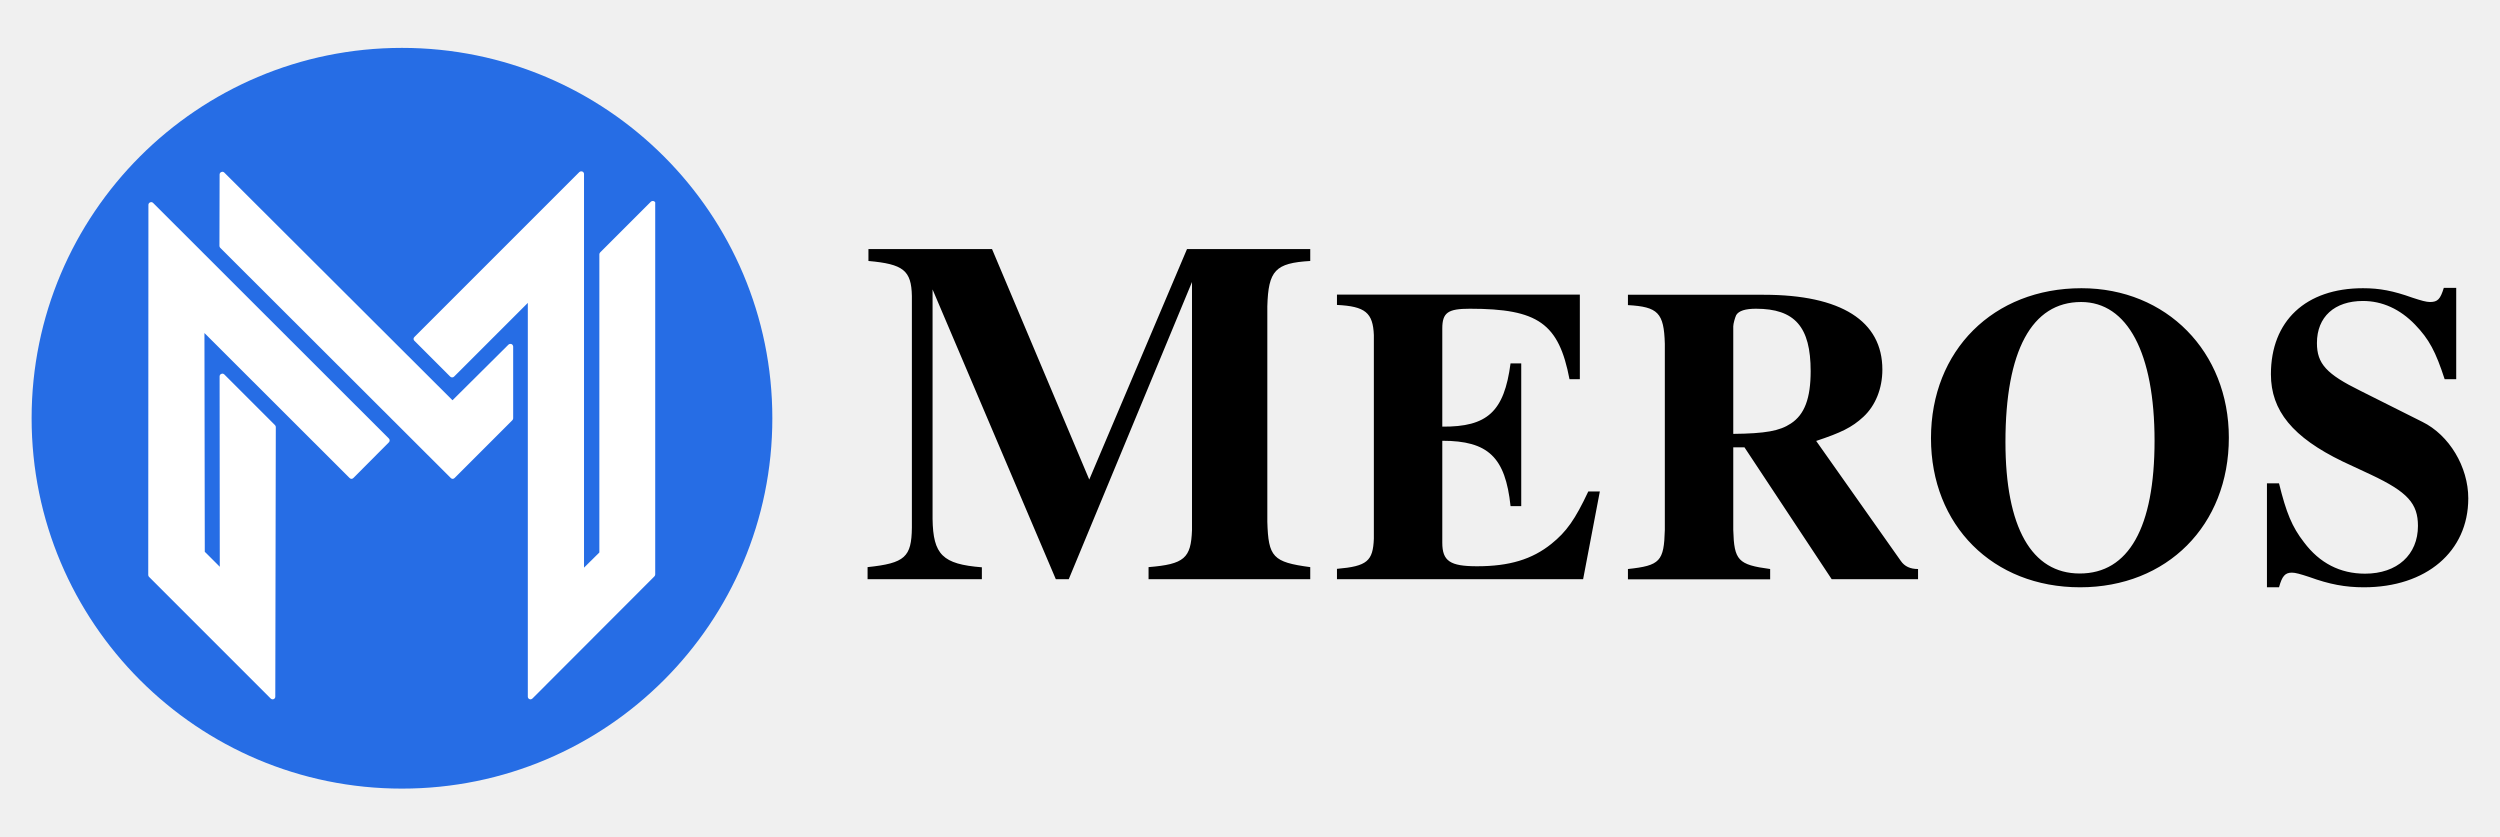
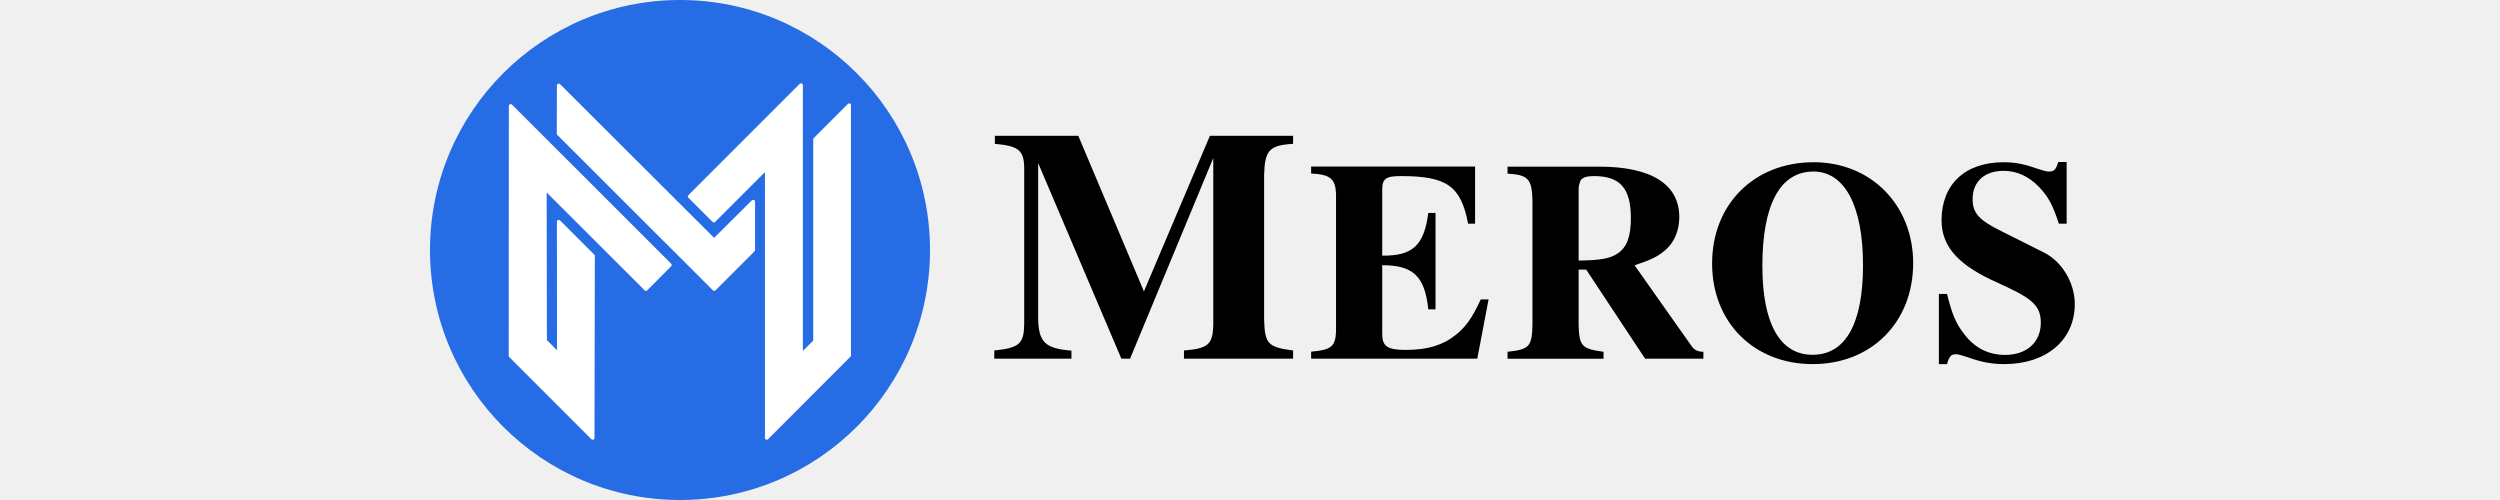
- <svg xmlns="http://www.w3.org/2000/svg" version="1.1" id="Layer_1" x="0" y="0" viewBox="0 0 1450.3 485.2" style="enable-background:new 0 0 1450.3 485.2" xml:space="preserve">
-   <style>.st4{fill:#fff}</style>
-   <path class="st2" d="M760.3 336h-94v-7c20.8-1.7 24.6-5.2 25.2-21.4v-144L620 336h-7.5L541 167.9V301c.3 20.8 5.8 26.3 28.6 28.1v6.9h-66.3v-7c21.7-2.3 25.5-5.8 25.7-22.9V171.7c-.3-14.8-4.9-18.5-25.2-20.3v-6.9h71.7l56.4 133.7 56.7-133.7h71.5v6.9c-20.3 1.2-24.3 5.5-24.9 26.3v125c.6 20.5 3.2 23.4 24.9 26.3v7zm15.3-165.1h140.9V220h-6c-6.2-32.4-18.2-40.9-57.8-40.9-12.7 0-16 2.2-16 11.5v56.9c26.2.2 35.9-8.7 39.6-36.7h6.2v82.8h-6.2c-3-28.4-13-37.9-39.6-37.9v59.1c0 10.7 4.5 13.7 20.2 13.7 18.7 0 31.9-4 43.1-13 8.7-7 13.7-14 21.4-30.4h6.7l-9.7 50.9H775.6v-6c17.5-1.5 20.9-4.5 21.4-17.5V194.4c-.5-13-5-16.7-21.4-17.5v-6zM1112.7 336h-50.1l-50.6-76.5h-6.5v47.9c.5 17.7 2.7 20.2 21.4 22.7v6h-82.5v-6c18.7-2 20.9-4.5 21.4-22.7v-108c-.5-18-4-21.4-21.4-22.4v-6h78.8c44.9 0 68.8 15.2 68.8 43.4 0 11-4 20.9-11 27.4-6.7 6.2-13 9.2-27.4 14l49.1 69.6c2.2 3.2 5.5 4.7 10 4.7v5.9zm-107.2-84.3c18.7-.2 26.9-1.7 33.4-6 8-5.2 11.5-14.7 11.5-30.4 0-25.7-9.2-36.2-31.7-36.2-6.2 0-10 1.2-11.5 3.7-.7 1.5-1.7 5-1.7 6.5v62.4zm287.5 2.2c0 50.9-35.9 86.8-86.3 86.8-50.6 0-86.5-35.9-86.5-86.5 0-50.9 36.2-87 87.3-87 49.4 0 85.5 36.9 85.5 86.7zm-129.6 2.5c0 49.6 15.2 76.3 43.1 76.3 28.4 0 43.4-26.7 43.4-77 0-50.9-15.7-80.5-42.6-80.5-28.7 0-43.9 28.4-43.9 81.2zm254.8-36.4c-5.2-16-9-23.2-17.2-31.7-8.7-9-19-13.7-30.2-13.7-16.5 0-26.7 9.2-26.7 24.4 0 12 5.5 18 25.2 27.7l35.9 18c15.7 7.7 26.7 26.2 26.7 44.4 0 30.9-24.4 51.6-60.6 51.6-10.7 0-19.9-1.7-31.7-6-5.2-1.7-8-2.5-10-2.5-4 0-5.7 2-7.5 8.5h-7v-60.3h7c4.2 17 7.5 25.2 14.5 34.2 9 12 20.9 18.2 35.4 18.2 18.7 0 30.7-11 30.7-27.7 0-13-6-19.7-27.2-29.7l-16.5-7.7c-28.9-14-41.6-29.4-41.6-50.6 0-30.9 20.2-49.9 53.4-49.9 9.7 0 17.5 1.5 28.7 5.5 5.2 1.7 8 2.5 10.2 2.5 4.5 0 6-1.7 8-8.2h7.2v53h-6.7z" />
-   <circle cx="-131.8" cy="207.9" r="212.2" style="fill-rule:evenodd;clip-rule:evenodd;fill:#266de5" transform="translate(366.644 32.134) scale(1.01251)" />
-   <path class="st4" d="M88.8 117.7c-.4-.4-1.1-.6-1.7-.3-.6.2-1 .8-1 1.4L86 333.6c0 .4.2.8.5 1.1l70.5 70.5c.3.3.7.5 1.1.5.2 0 .4 0 .6-.1.6-.2 1-.8 1-1.4l.3-156.5c0-.4-.2-.8-.5-1.1l-29.4-29.4c-.4-.4-1.1-.6-1.7-.3-.6.2-1 .8-1 1.4l.1 110.5-8.7-8.7-.2-126.9 84.2 84.1c.3.3.7.5 1.1.5.4 0 .8-.2 1.1-.5l20.6-20.7c.6-.6.6-1.6 0-2.2L88.8 117.7zm290.5-1c-.6-.2-1.2-.1-1.7.3l-29.4 29.4c-.3.3-.5.7-.5 1.1v173l-8.9 8.8V100.9c0-.6-.4-1.2-1-1.4-.6-.2-1.2-.1-1.7.3l-95.7 95.7c-.3.3-.5.7-.5 1.1 0 .4.2.8.5 1.1l20.8 20.8c.6.6 1.6.6 2.2 0l42.8-42.8v228.5c0 .6.4 1.2 1 1.4.2.1.4.1.6.1.4 0 .8-.2 1.1-.5l70.7-70.8c.3-.3.5-.7.5-1.1V118.1c.2-.6-.2-1.2-.8-1.4z" />
-   <path class="st4" d="M296.7 199.6c-.6-.2-1.2-.1-1.7.3l-32.5 32.3-132.4-132.1c-.4-.4-1.1-.6-1.7-.3-.6.2-1 .8-1 1.4l-.1 41.5c0 .4.2.8.5 1.1l133.7 133.5c.3.3.7.5 1.1.5.4 0 .8-.2 1.1-.5l33.5-33.5c.3-.3.5-.7.5-1.1V201c-.1-.6-.4-1.2-1-1.4z" />
+ <svg xmlns="http://www.w3.org/2000/svg" width="500" height="100" viewBox="0 0 500 100" fill="none">
+   <path d="M258.666 71.728H236.791V70.099C241.631 69.703 242.515 68.888 242.655 65.118V31.607L226.016 71.728H224.27L207.631 32.608V63.583C207.701 68.423 208.981 69.703 214.287 70.122V71.728H198.858V70.099C203.908 69.563 204.792 68.749 204.839 64.769V33.492C204.769 30.048 203.698 29.187 198.974 28.768V27.163H215.66L228.785 58.277L241.98 27.163H258.619V28.768C253.895 29.047 252.964 30.048 252.825 34.889V63.978C252.964 68.749 253.569 69.424 258.619 70.099V71.728H258.666ZM262.226 33.306H295.016V44.733H293.62C292.177 37.193 289.384 35.215 280.169 35.215C277.213 35.215 276.445 35.726 276.445 37.891V51.132C282.542 51.179 284.8 49.108 285.661 42.592H287.104V61.86H285.661C284.963 55.251 282.636 53.041 276.445 53.041V66.794C276.445 69.284 277.492 69.982 281.146 69.982C285.498 69.982 288.57 69.051 291.176 66.957C293.201 65.328 294.364 63.699 296.156 59.882H297.715L295.458 71.728H262.226V70.331C266.299 69.982 267.09 69.284 267.206 66.259V38.775C267.09 35.75 266.043 34.889 262.226 34.703V33.306V33.306ZM340.675 71.728H329.016L317.24 53.925H315.728V65.072C315.844 69.191 316.356 69.773 320.708 70.355V71.751H301.509V70.355C305.861 69.889 306.372 69.307 306.489 65.072V39.939C306.372 35.75 305.558 34.959 301.509 34.726V33.33H319.847C330.296 33.33 335.858 36.867 335.858 43.429C335.858 45.989 334.927 48.293 333.298 49.806C331.738 51.249 330.272 51.947 326.921 53.064L338.348 69.261C338.86 70.005 339.628 70.355 340.675 70.355V71.728V71.728ZM315.728 52.11C320.079 52.063 321.988 51.714 323.5 50.713C325.362 49.503 326.177 47.292 326.177 43.639C326.177 37.658 324.036 35.215 318.799 35.215C317.357 35.215 316.472 35.494 316.123 36.075C315.96 36.425 315.728 37.239 315.728 37.588V52.11V52.11ZM382.633 52.622C382.633 64.467 374.279 72.821 362.55 72.821C350.775 72.821 342.42 64.467 342.42 52.691C342.42 40.846 350.844 32.445 362.736 32.445C374.232 32.445 382.633 41.032 382.633 52.622ZM352.473 53.203C352.473 64.746 356.011 70.96 362.503 70.96C369.113 70.96 372.603 64.746 372.603 53.041C372.603 41.195 368.95 34.307 362.69 34.307C356.011 34.307 352.473 40.916 352.473 53.203ZM411.769 44.733C410.559 41.009 409.675 39.334 407.767 37.355C405.742 35.261 403.345 34.167 400.739 34.167C396.899 34.167 394.525 36.308 394.525 39.846C394.525 42.638 395.805 44.034 400.39 46.292L408.744 50.481C412.398 52.273 414.958 56.578 414.958 60.813C414.958 68.004 409.279 72.821 400.855 72.821C398.365 72.821 396.224 72.426 393.478 71.425C392.268 71.029 391.616 70.843 391.151 70.843C390.22 70.843 389.824 71.309 389.405 72.821H387.776V58.788H389.405C390.383 62.745 391.151 64.653 392.78 66.747C394.874 69.54 397.644 70.983 401.018 70.983C405.37 70.983 408.162 68.423 408.162 64.537C408.162 61.511 406.766 59.952 401.832 57.625L397.993 55.833C391.267 52.575 388.312 48.991 388.312 44.058C388.312 36.867 393.012 32.445 400.739 32.445C402.996 32.445 404.811 32.794 407.418 33.725C408.628 34.121 409.279 34.307 409.791 34.307C410.838 34.307 411.188 33.911 411.653 32.399H413.329V44.733H411.769V44.733Z" fill="black" />
+   <path d="M136 100C163.614 100 186 77.614 186 50C186 22.386 163.614 0 136 0C108.386 0 86 22.386 86 50C86 77.614 108.386 100 136 100Z" fill="#266DE5" />
+   <path d="M102.397 20.926C102.304 20.833 102.141 20.786 102.002 20.856C101.862 20.902 101.769 21.042 101.769 21.182L101.746 71.169C101.746 71.262 101.792 71.355 101.862 71.425L118.268 87.831C118.338 87.901 118.431 87.948 118.524 87.948C118.571 87.948 118.617 87.948 118.664 87.924C118.804 87.878 118.897 87.738 118.897 87.599L118.967 51.179C118.967 51.086 118.92 50.993 118.85 50.923L112.008 44.081C111.915 43.988 111.752 43.941 111.613 44.011C111.473 44.058 111.38 44.197 111.38 44.337L111.403 70.052L109.379 68.027L109.332 38.496L128.927 58.067C128.997 58.137 129.09 58.184 129.183 58.184C129.276 58.184 129.369 58.137 129.439 58.067L134.233 53.25C134.372 53.11 134.372 52.878 134.233 52.738L102.397 20.926ZM170.001 20.693C169.861 20.646 169.722 20.67 169.605 20.763L162.764 27.605C162.694 27.674 162.647 27.768 162.647 27.861V68.12L160.576 70.168V17.016C160.576 16.877 160.483 16.737 160.343 16.69C160.204 16.644 160.064 16.667 159.948 16.76L137.677 39.031C137.607 39.101 137.561 39.194 137.561 39.287C137.561 39.38 137.607 39.473 137.677 39.543L142.517 44.383C142.657 44.523 142.89 44.523 143.029 44.383L152.99 34.423V87.599C152.99 87.738 153.083 87.878 153.222 87.924C153.269 87.948 153.315 87.948 153.362 87.948C153.455 87.948 153.548 87.901 153.618 87.831L170.071 71.355C170.141 71.285 170.187 71.192 170.187 71.099V21.019C170.234 20.879 170.141 20.74 170.001 20.693V20.693Z" fill="white" />
+   <path d="M150.778 39.985C150.639 39.939 150.499 39.962 150.383 40.055L142.82 47.572L112.008 16.83C111.915 16.737 111.752 16.69 111.612 16.76C111.473 16.807 111.38 16.946 111.38 17.086L111.356 26.744C111.356 26.837 111.403 26.93 111.473 27L142.587 58.067C142.657 58.137 142.75 58.184 142.843 58.184C142.936 58.184 143.029 58.137 143.099 58.067L150.895 50.271C150.965 50.201 151.011 50.108 151.011 50.015V40.311C150.988 40.171 150.918 40.032 150.778 39.985V39.985Z" fill="white" />
</svg>
